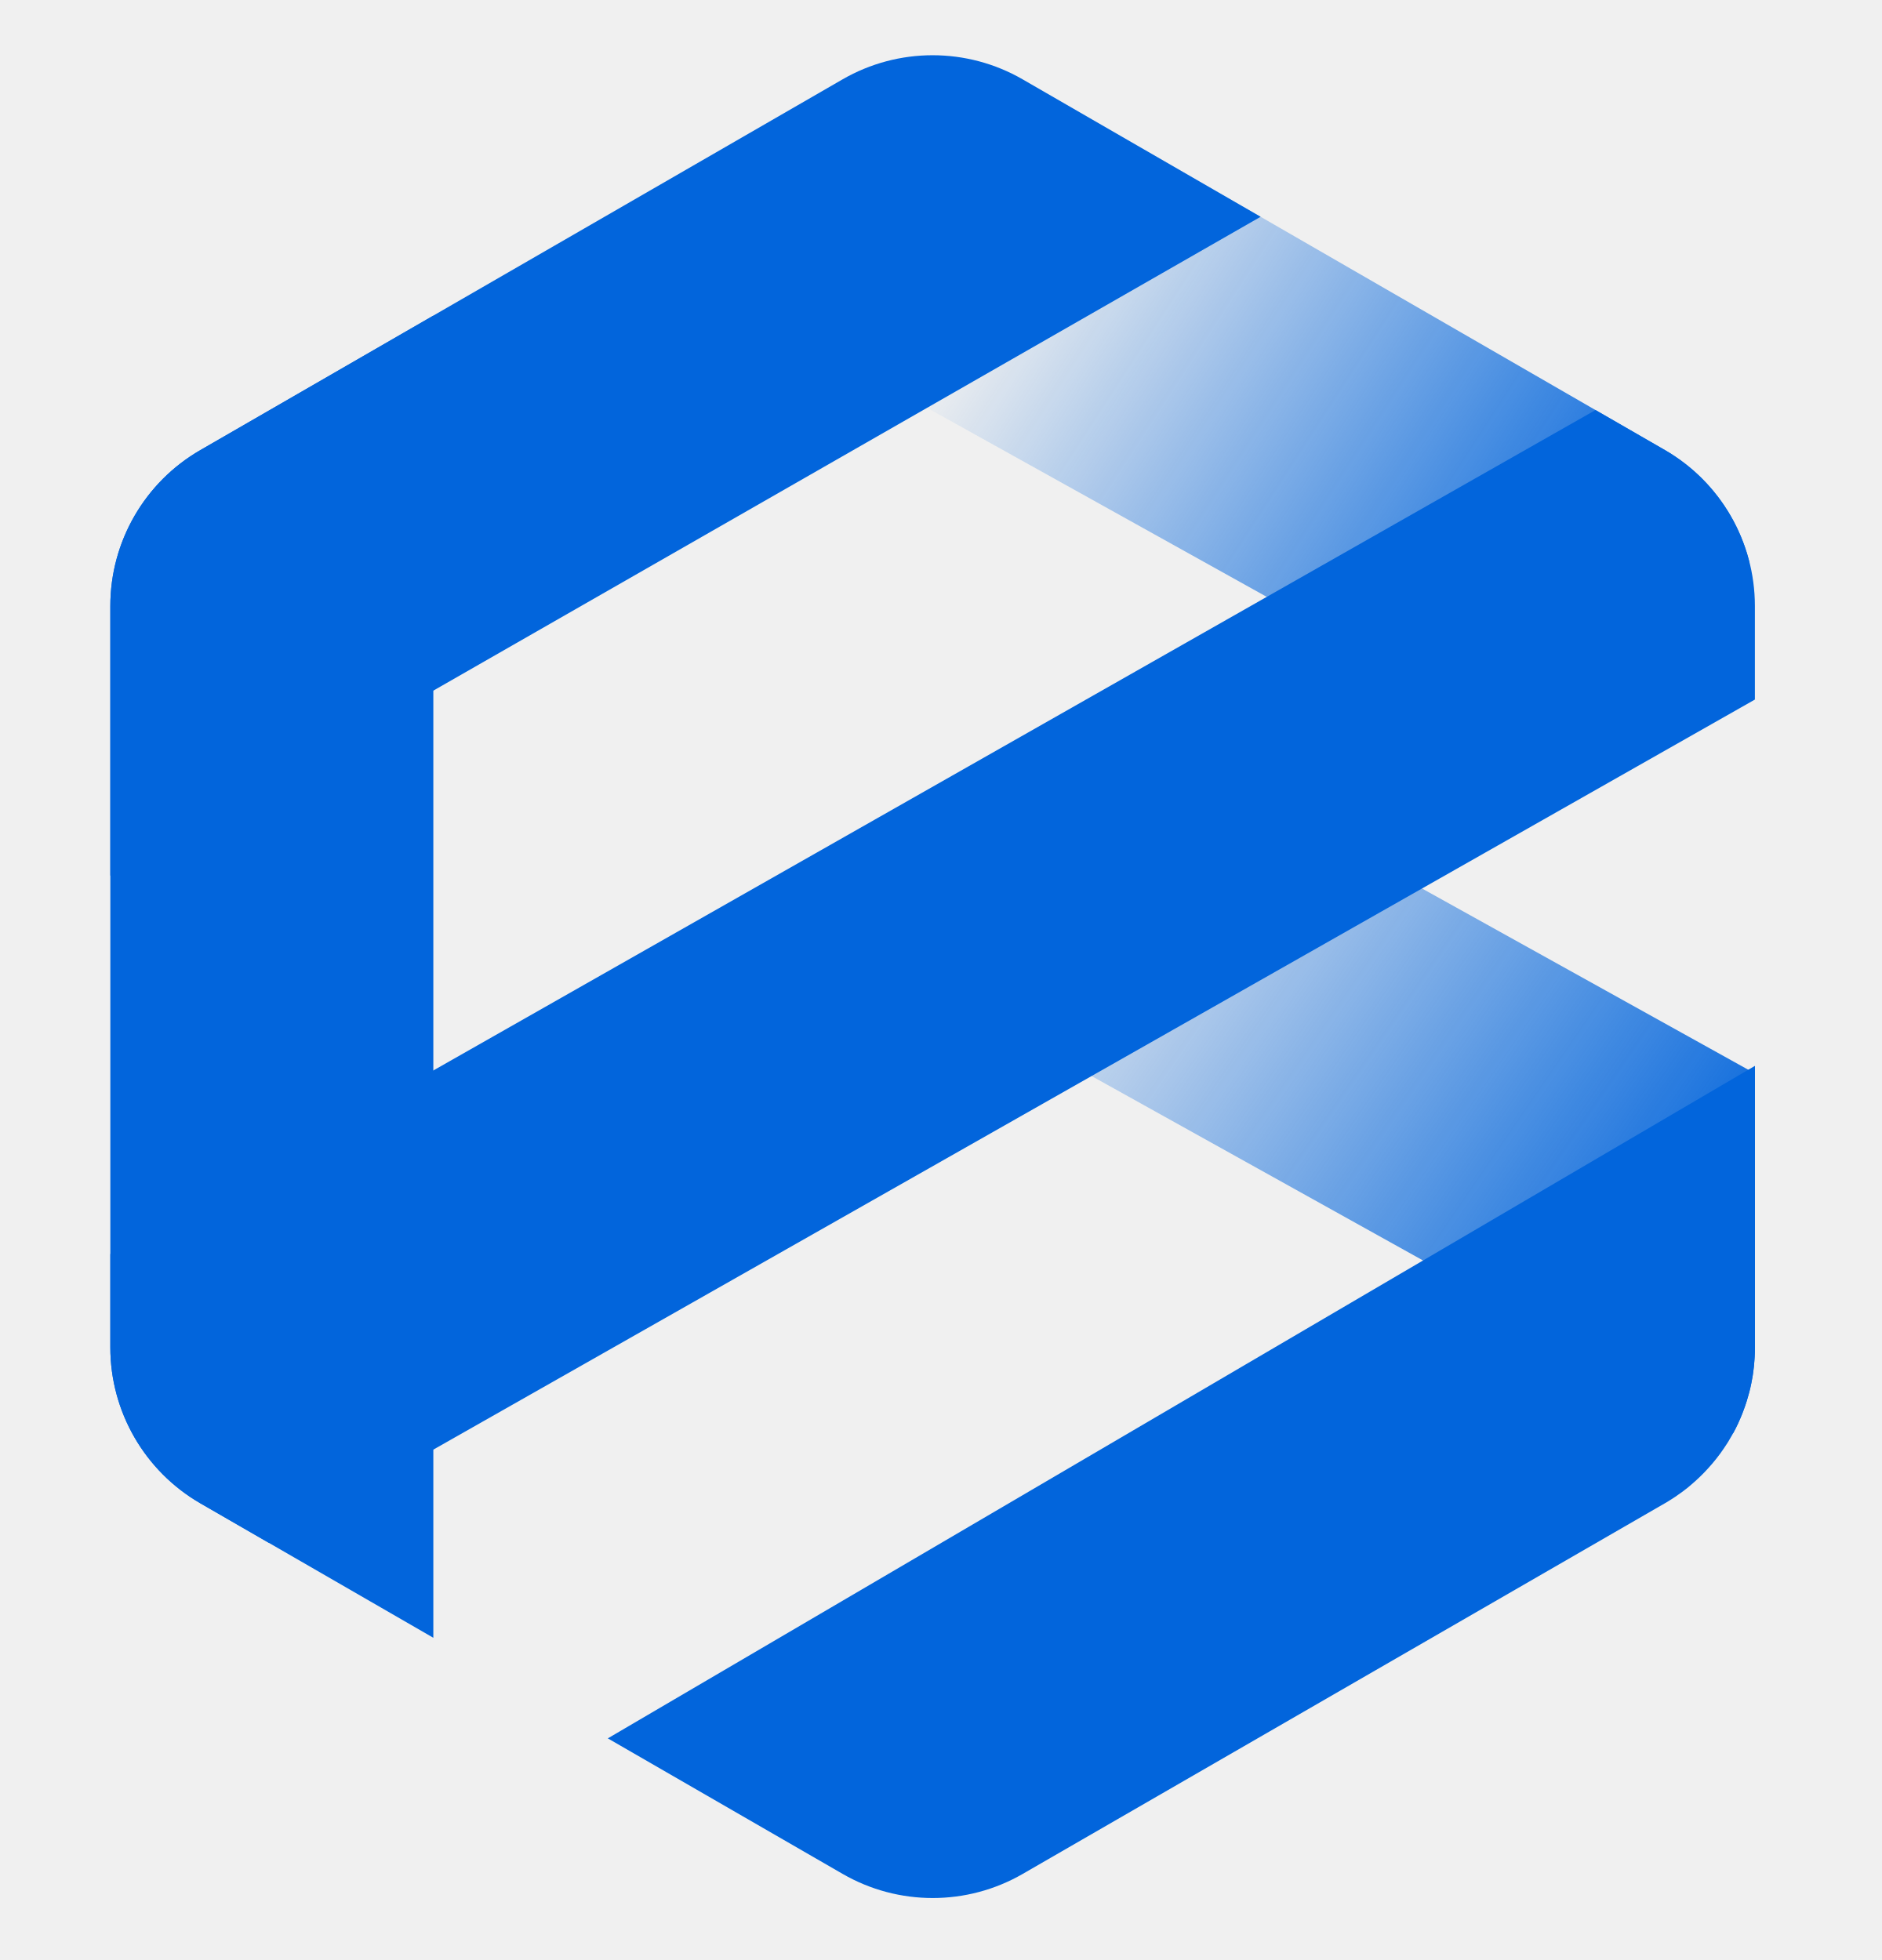
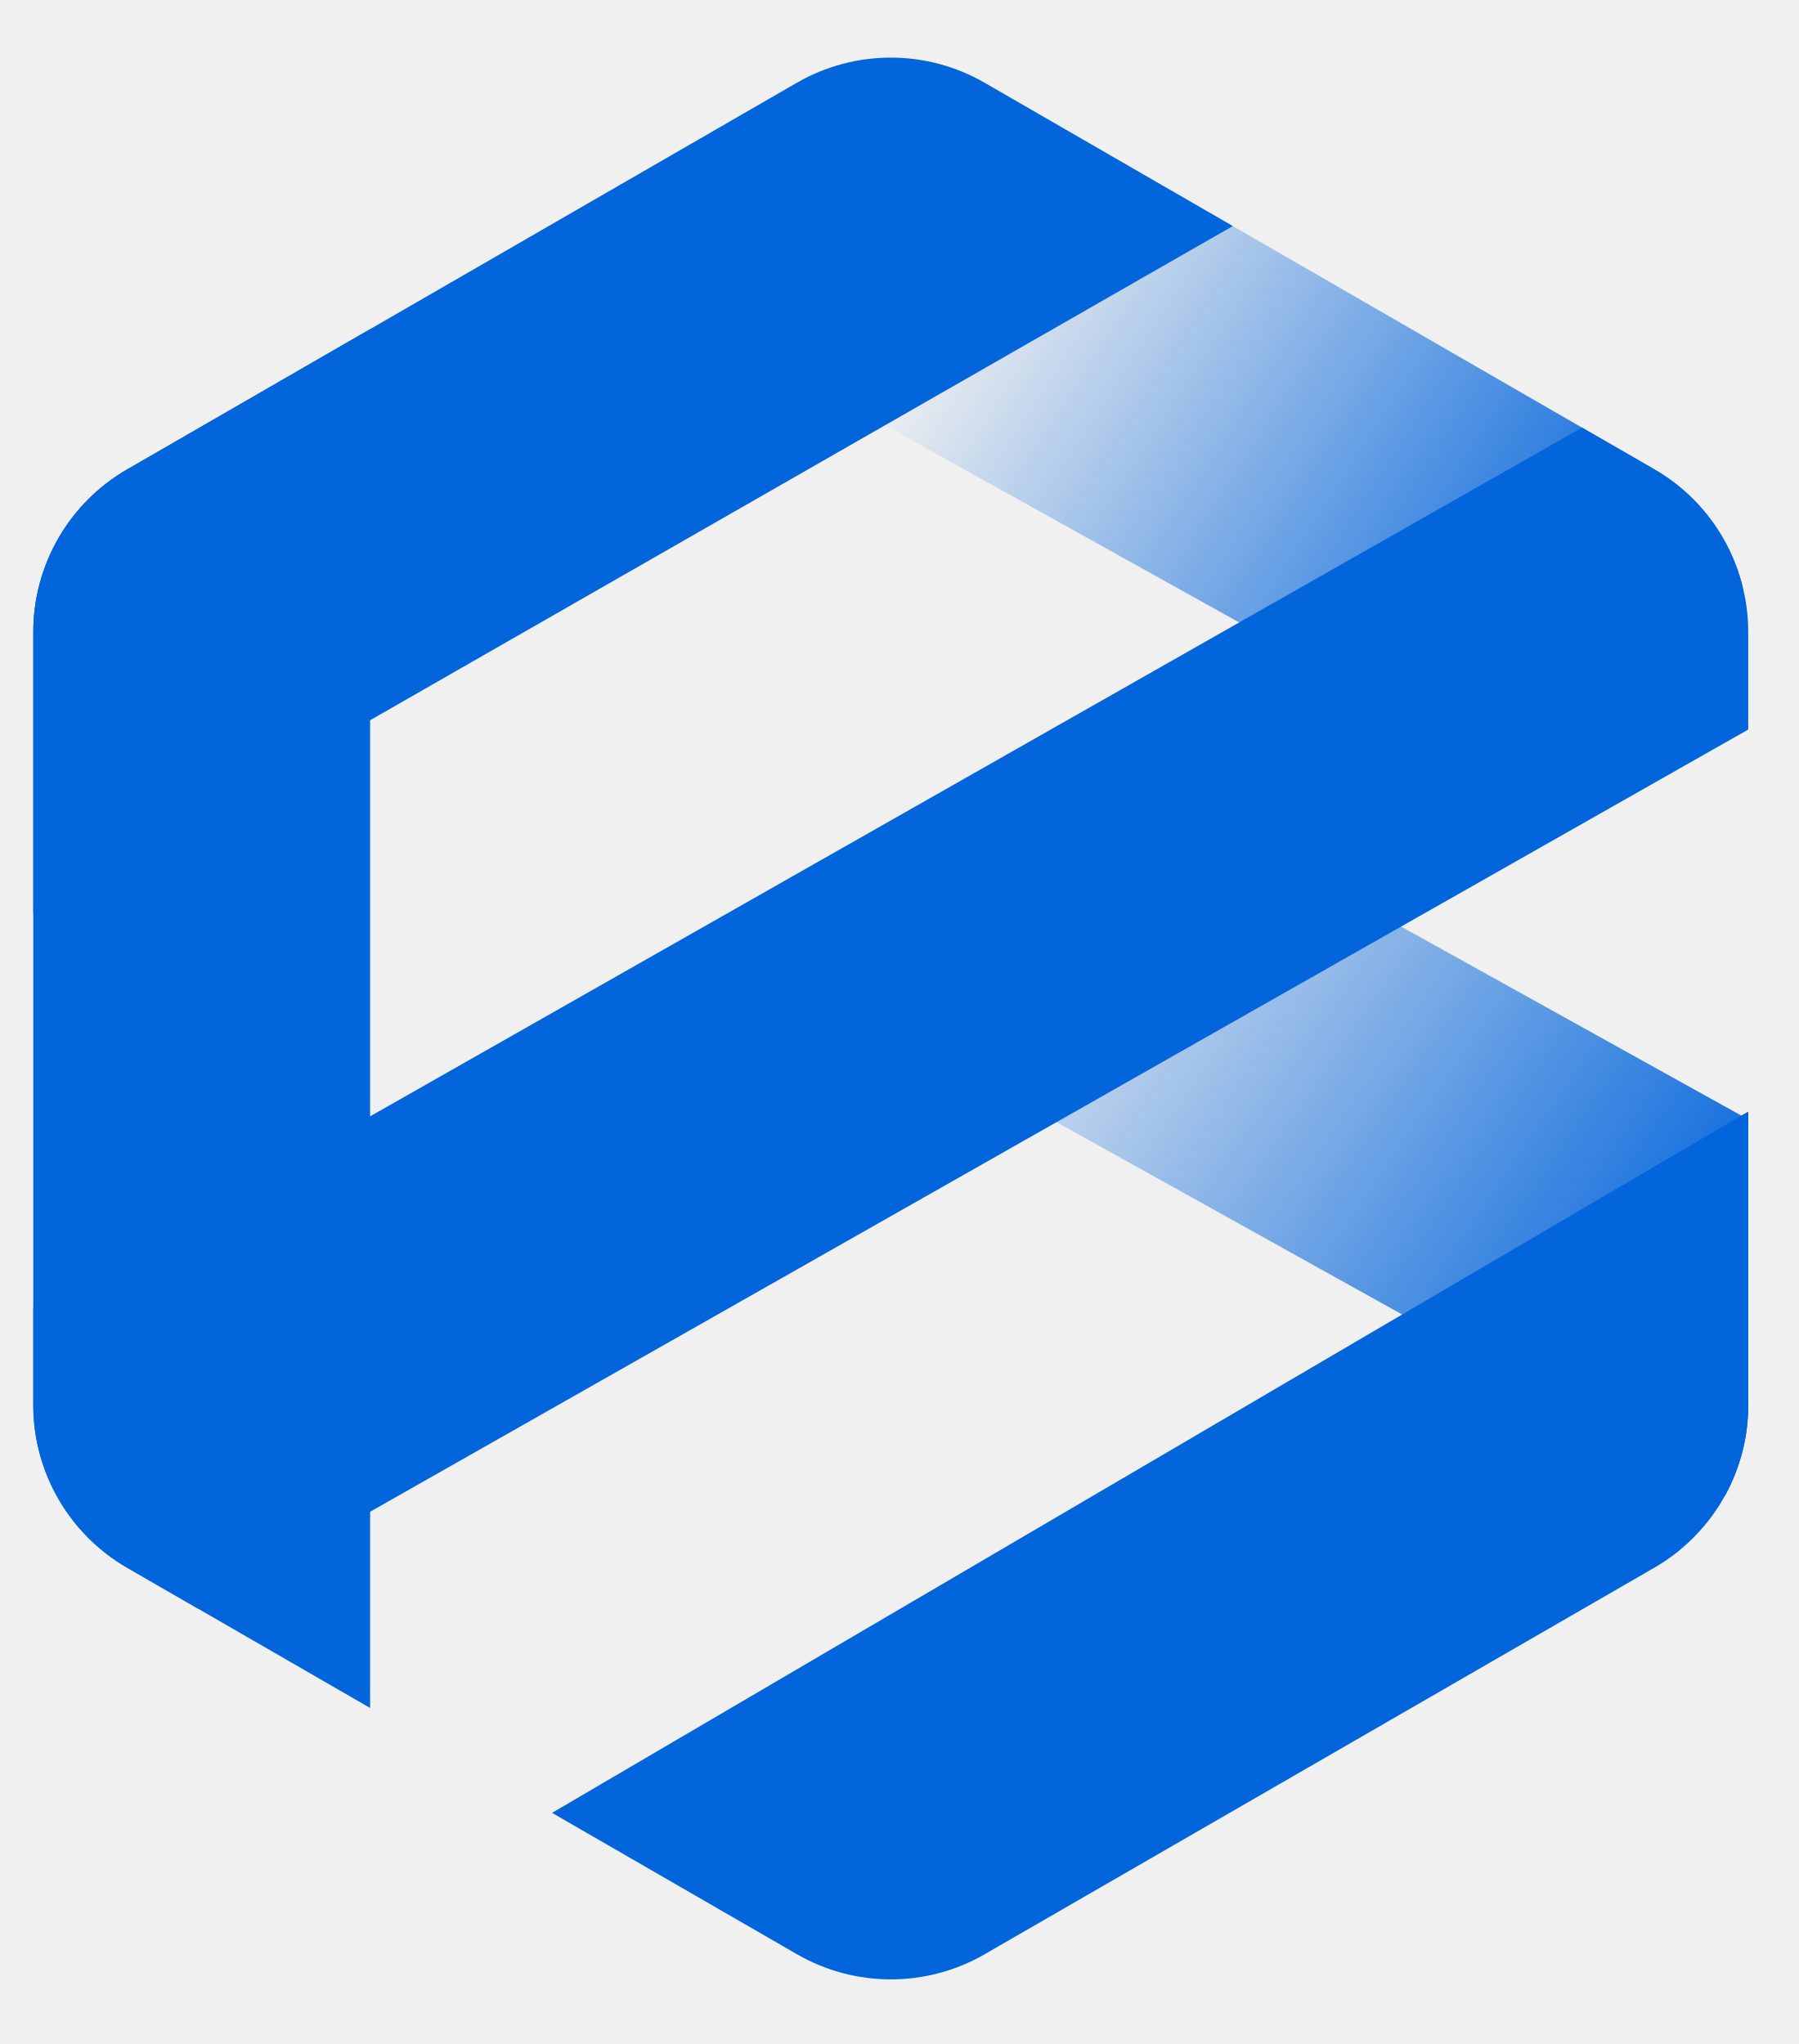
- <svg xmlns="http://www.w3.org/2000/svg" width="24" height="25" viewBox="0 0 24 25" fill="none">
-   <g clip-path="url(#clip0_4562_3654)">
-     <g clip-path="url(#clip1_4562_3654)">
-       <path d="M22.379 13.691V17.186C22.379 17.227 22.378 17.267 22.376 17.307C22.375 17.315 22.375 17.324 22.374 17.332C22.373 17.355 22.371 17.379 22.369 17.404C22.366 17.427 22.364 17.451 22.361 17.475C22.359 17.497 22.355 17.52 22.352 17.543C22.346 17.576 22.34 17.61 22.333 17.644C22.329 17.665 22.325 17.686 22.32 17.707C22.315 17.725 22.31 17.744 22.306 17.763C22.302 17.78 22.297 17.797 22.291 17.814C22.27 17.891 22.244 17.967 22.214 18.041C22.208 18.057 22.201 18.073 22.194 18.089C22.176 18.133 22.156 18.175 22.135 18.217C22.125 18.238 22.114 18.259 22.103 18.279L22.102 18.279L18.148 16.078L11.955 12.631L16.612 10.487L22.295 13.645L22.379 13.691Z" fill="url(#paint0_linear_4562_3654)" />
-       <path d="M22.308 7.167L21.103 8.096L20.036 9.774L9.89 4.126L13.745 1.419L16.075 2.765H16.076L20.346 5.23L21.23 5.74C21.774 6.054 22.158 6.573 22.308 7.167Z" fill="url(#paint1_linear_4562_3654)" />
-       <path d="M16.076 2.765L1.407 11.169V7.729C1.407 6.909 1.845 6.15 2.555 5.741L10.745 1.012C11.455 0.602 12.331 0.602 13.041 1.012L16.076 2.765Z" fill="#0265DC" />
-       <path d="M22.379 7.729V8.923L3.43 19.68L2.555 19.175C1.845 18.764 1.407 18.006 1.407 17.186V15.995L20.347 5.23L21.231 5.74C21.941 6.15 22.379 6.909 22.379 7.729Z" fill="#0265DC" />
-       <path d="M22.38 13.595V17.185C22.38 17.226 22.379 17.266 22.376 17.306C22.376 17.314 22.376 17.323 22.375 17.331C22.373 17.354 22.372 17.378 22.369 17.402C22.367 17.426 22.365 17.45 22.361 17.474C22.359 17.496 22.355 17.519 22.352 17.541C22.346 17.575 22.341 17.609 22.334 17.643C22.33 17.664 22.325 17.684 22.32 17.706C22.316 17.724 22.311 17.743 22.306 17.762C22.302 17.779 22.297 17.796 22.292 17.813C22.271 17.89 22.244 17.966 22.215 18.04C22.208 18.056 22.202 18.072 22.195 18.088C22.177 18.131 22.157 18.174 22.136 18.216C22.125 18.237 22.114 18.258 22.103 18.278C22.09 18.301 22.078 18.324 22.064 18.346C22.052 18.369 22.038 18.391 22.024 18.413C21.996 18.457 21.966 18.5 21.936 18.542C21.904 18.585 21.872 18.626 21.838 18.666C21.821 18.686 21.804 18.706 21.786 18.725C21.769 18.744 21.751 18.763 21.733 18.782C21.696 18.82 21.658 18.857 21.619 18.892C21.604 18.906 21.588 18.92 21.572 18.933C21.563 18.941 21.553 18.949 21.544 18.957C21.525 18.974 21.505 18.989 21.485 19.004C21.465 19.02 21.445 19.035 21.424 19.049C21.384 19.079 21.343 19.106 21.301 19.132C21.279 19.146 21.256 19.161 21.232 19.174L13.042 23.902C12.332 24.312 11.456 24.312 10.746 23.902L7.751 22.173L18.148 16.077L22.296 13.644L22.38 13.595Z" fill="#0265DC" />
-       <path d="M5.526 4.026V20.89L3.43 19.68L2.555 19.175C1.845 18.764 1.407 18.007 1.407 17.186V7.73C1.407 6.909 1.845 6.151 2.555 5.741L5.526 4.026Z" fill="#0265DC" />
-     </g>
-   </g>
+ <svg xmlns="http://www.w3.org/2000/svg" width="22" height="25" viewBox="0 0 22 25" fill="none">
+   <path d="M21.379 13.691V17.186C21.379 17.227 21.378 17.267 21.376 17.307C21.375 17.315 21.375 17.324 21.374 17.332C21.373 17.355 21.371 17.379 21.369 17.404C21.366 17.427 21.364 17.451 21.361 17.475C21.359 17.497 21.355 17.52 21.352 17.543C21.346 17.576 21.34 17.61 21.333 17.644C21.329 17.665 21.325 17.686 21.32 17.707C21.315 17.725 21.31 17.744 21.306 17.763C21.302 17.78 21.297 17.797 21.291 17.814C21.27 17.891 21.244 17.967 21.214 18.041C21.208 18.057 21.201 18.073 21.194 18.089C21.176 18.133 21.156 18.175 21.135 18.217C21.125 18.238 21.114 18.259 21.103 18.279L21.102 18.279L17.148 16.078L10.955 12.631L15.612 10.487L21.295 13.645L21.379 13.691Z" fill="url(#paint0_linear_7566_2805)" />
+   <path d="M21.308 7.167L20.103 8.096L19.036 9.774L8.89 4.126L12.745 1.419L15.075 2.765H15.076L19.346 5.23L20.23 5.74C20.774 6.054 21.158 6.573 21.308 7.167Z" fill="url(#paint1_linear_7566_2805)" />
+   <path d="M15.076 2.765L0.407 11.169V7.729C0.407 6.909 0.845 6.15 1.555 5.741L9.745 1.012C10.455 0.602 11.331 0.602 12.041 1.012L15.076 2.765Z" fill="#0265DC" />
+   <path d="M21.379 7.729V8.923L2.43 19.68L1.555 19.175C0.845 18.764 0.407 18.006 0.407 17.186V15.995L19.347 5.23L20.231 5.74C20.941 6.15 21.379 6.909 21.379 7.729Z" fill="#0265DC" />
+   <path d="M21.38 13.595V17.185C21.38 17.226 21.379 17.266 21.376 17.306C21.376 17.314 21.376 17.323 21.375 17.331C21.373 17.354 21.372 17.378 21.369 17.402C21.367 17.426 21.365 17.45 21.361 17.474C21.359 17.496 21.355 17.519 21.352 17.541C21.346 17.575 21.341 17.609 21.334 17.643C21.33 17.664 21.325 17.684 21.32 17.706C21.316 17.724 21.311 17.743 21.306 17.762C21.302 17.779 21.297 17.796 21.292 17.813C21.271 17.89 21.244 17.966 21.215 18.04C21.208 18.056 21.202 18.072 21.195 18.088C21.177 18.131 21.157 18.174 21.136 18.216C21.125 18.237 21.114 18.258 21.103 18.278C21.09 18.301 21.078 18.324 21.064 18.346C21.052 18.369 21.038 18.391 21.024 18.413C20.996 18.457 20.966 18.5 20.936 18.542C20.904 18.585 20.872 18.626 20.838 18.666C20.821 18.686 20.804 18.706 20.786 18.725C20.769 18.744 20.751 18.763 20.733 18.782C20.696 18.82 20.658 18.857 20.619 18.892C20.604 18.906 20.588 18.92 20.572 18.933C20.563 18.941 20.553 18.949 20.544 18.957C20.525 18.974 20.505 18.989 20.485 19.004C20.465 19.02 20.445 19.035 20.424 19.049C20.384 19.079 20.343 19.106 20.301 19.132C20.279 19.146 20.256 19.161 20.232 19.174L12.042 23.902C11.332 24.312 10.456 24.312 9.746 23.902L6.751 22.173L17.148 16.077L21.296 13.644L21.38 13.595Z" fill="#0265DC" />
+   <path d="M4.526 4.026V20.89L2.43 19.68L1.555 19.175C0.845 18.764 0.407 18.007 0.407 17.186V7.73C0.407 6.909 0.845 6.151 1.555 5.741L4.526 4.026Z" fill="#0265DC" />
  <defs>
-     <linearGradient id="paint0_linear_4562_3654" x1="21.747" y1="16.266" x2="13.335" y2="10.5" gradientUnits="userSpaceOnUse">
+     <linearGradient id="paint0_linear_7566_2805" x1="20.747" y1="16.266" x2="12.335" y2="10.5" gradientUnits="userSpaceOnUse">
      <stop stop-color="#0265DC" />
      <stop offset="1" stop-color="#0265DC" stop-opacity="0" />
    </linearGradient>
-     <linearGradient id="paint1_linear_4562_3654" x1="20.363" y1="8.287" x2="12.741" y2="3.351" gradientUnits="userSpaceOnUse">
+     <linearGradient id="paint1_linear_7566_2805" x1="19.363" y1="8.287" x2="11.741" y2="3.351" gradientUnits="userSpaceOnUse">
      <stop stop-color="#0265DC" />
      <stop offset="1" stop-color="#0265DC" stop-opacity="0" />
    </linearGradient>
-     <clipPath id="clip0_4562_3654">
-       <rect width="24" height="24" fill="white" transform="translate(0 0.243286)" />
-     </clipPath>
-     <clipPath id="clip1_4562_3654">
-       <rect width="21.185" height="23.538" fill="white" transform="translate(1.40723 0.704834)" />
-     </clipPath>
  </defs>
</svg>
